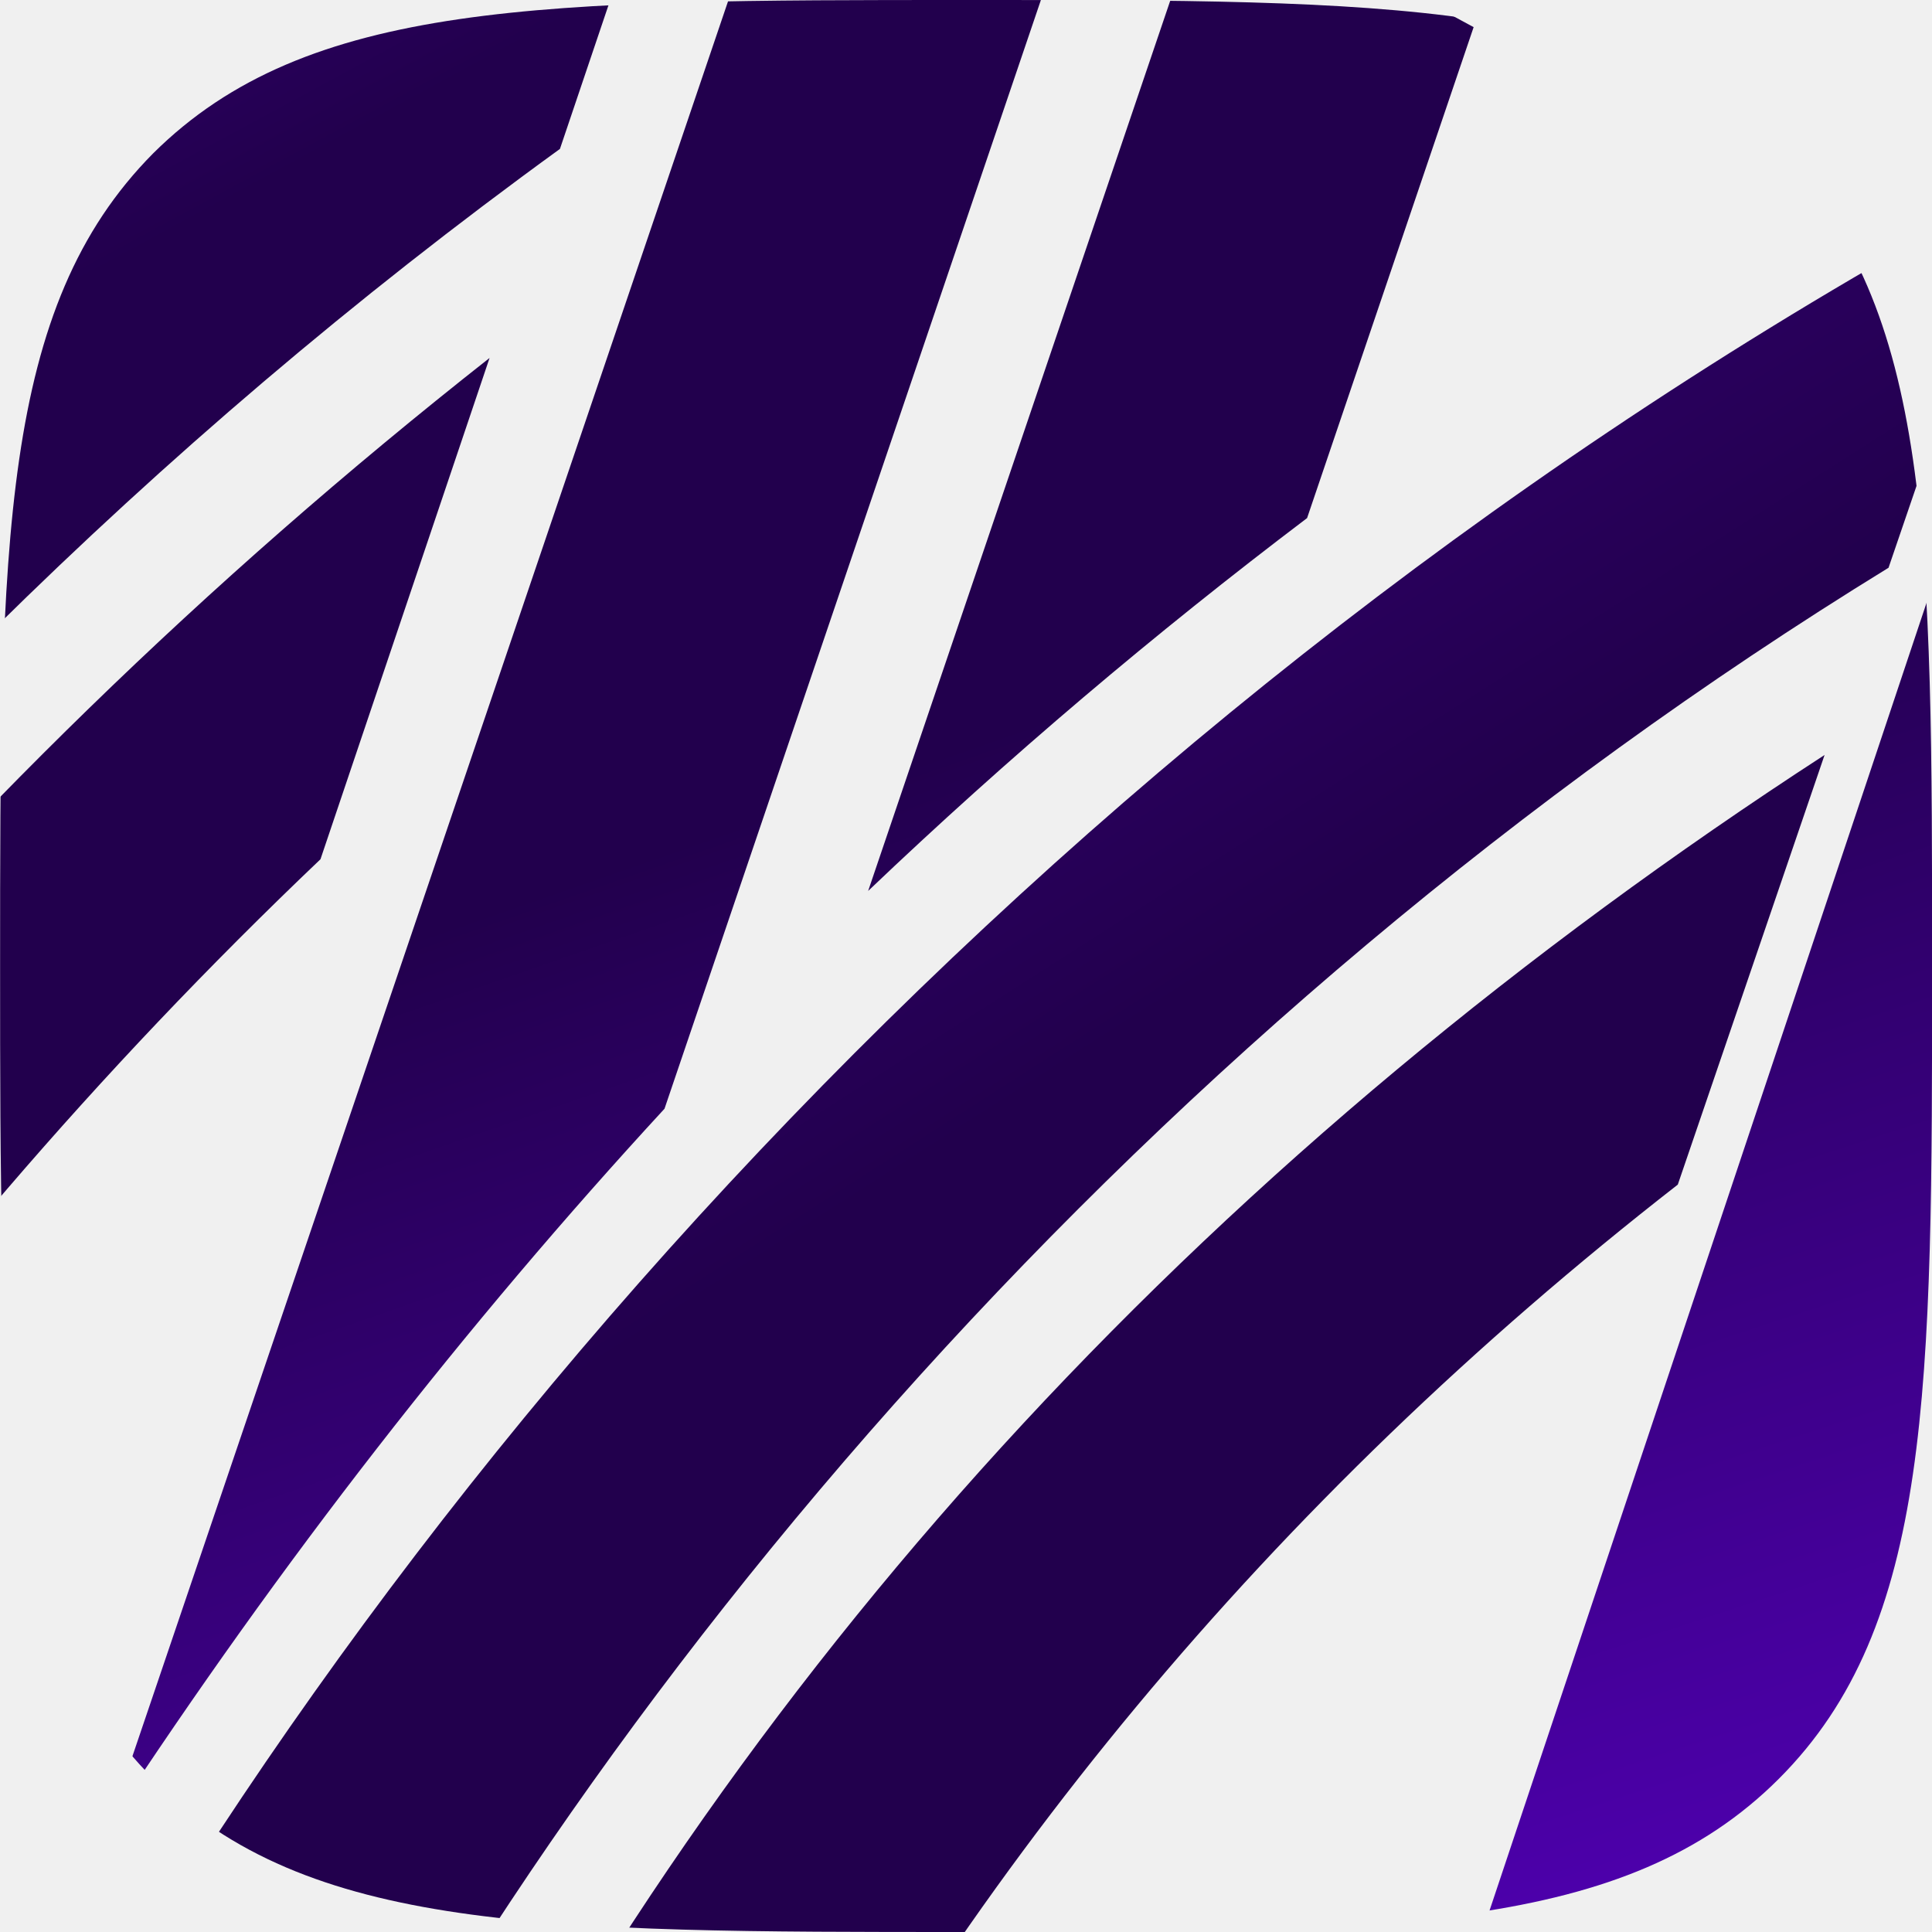
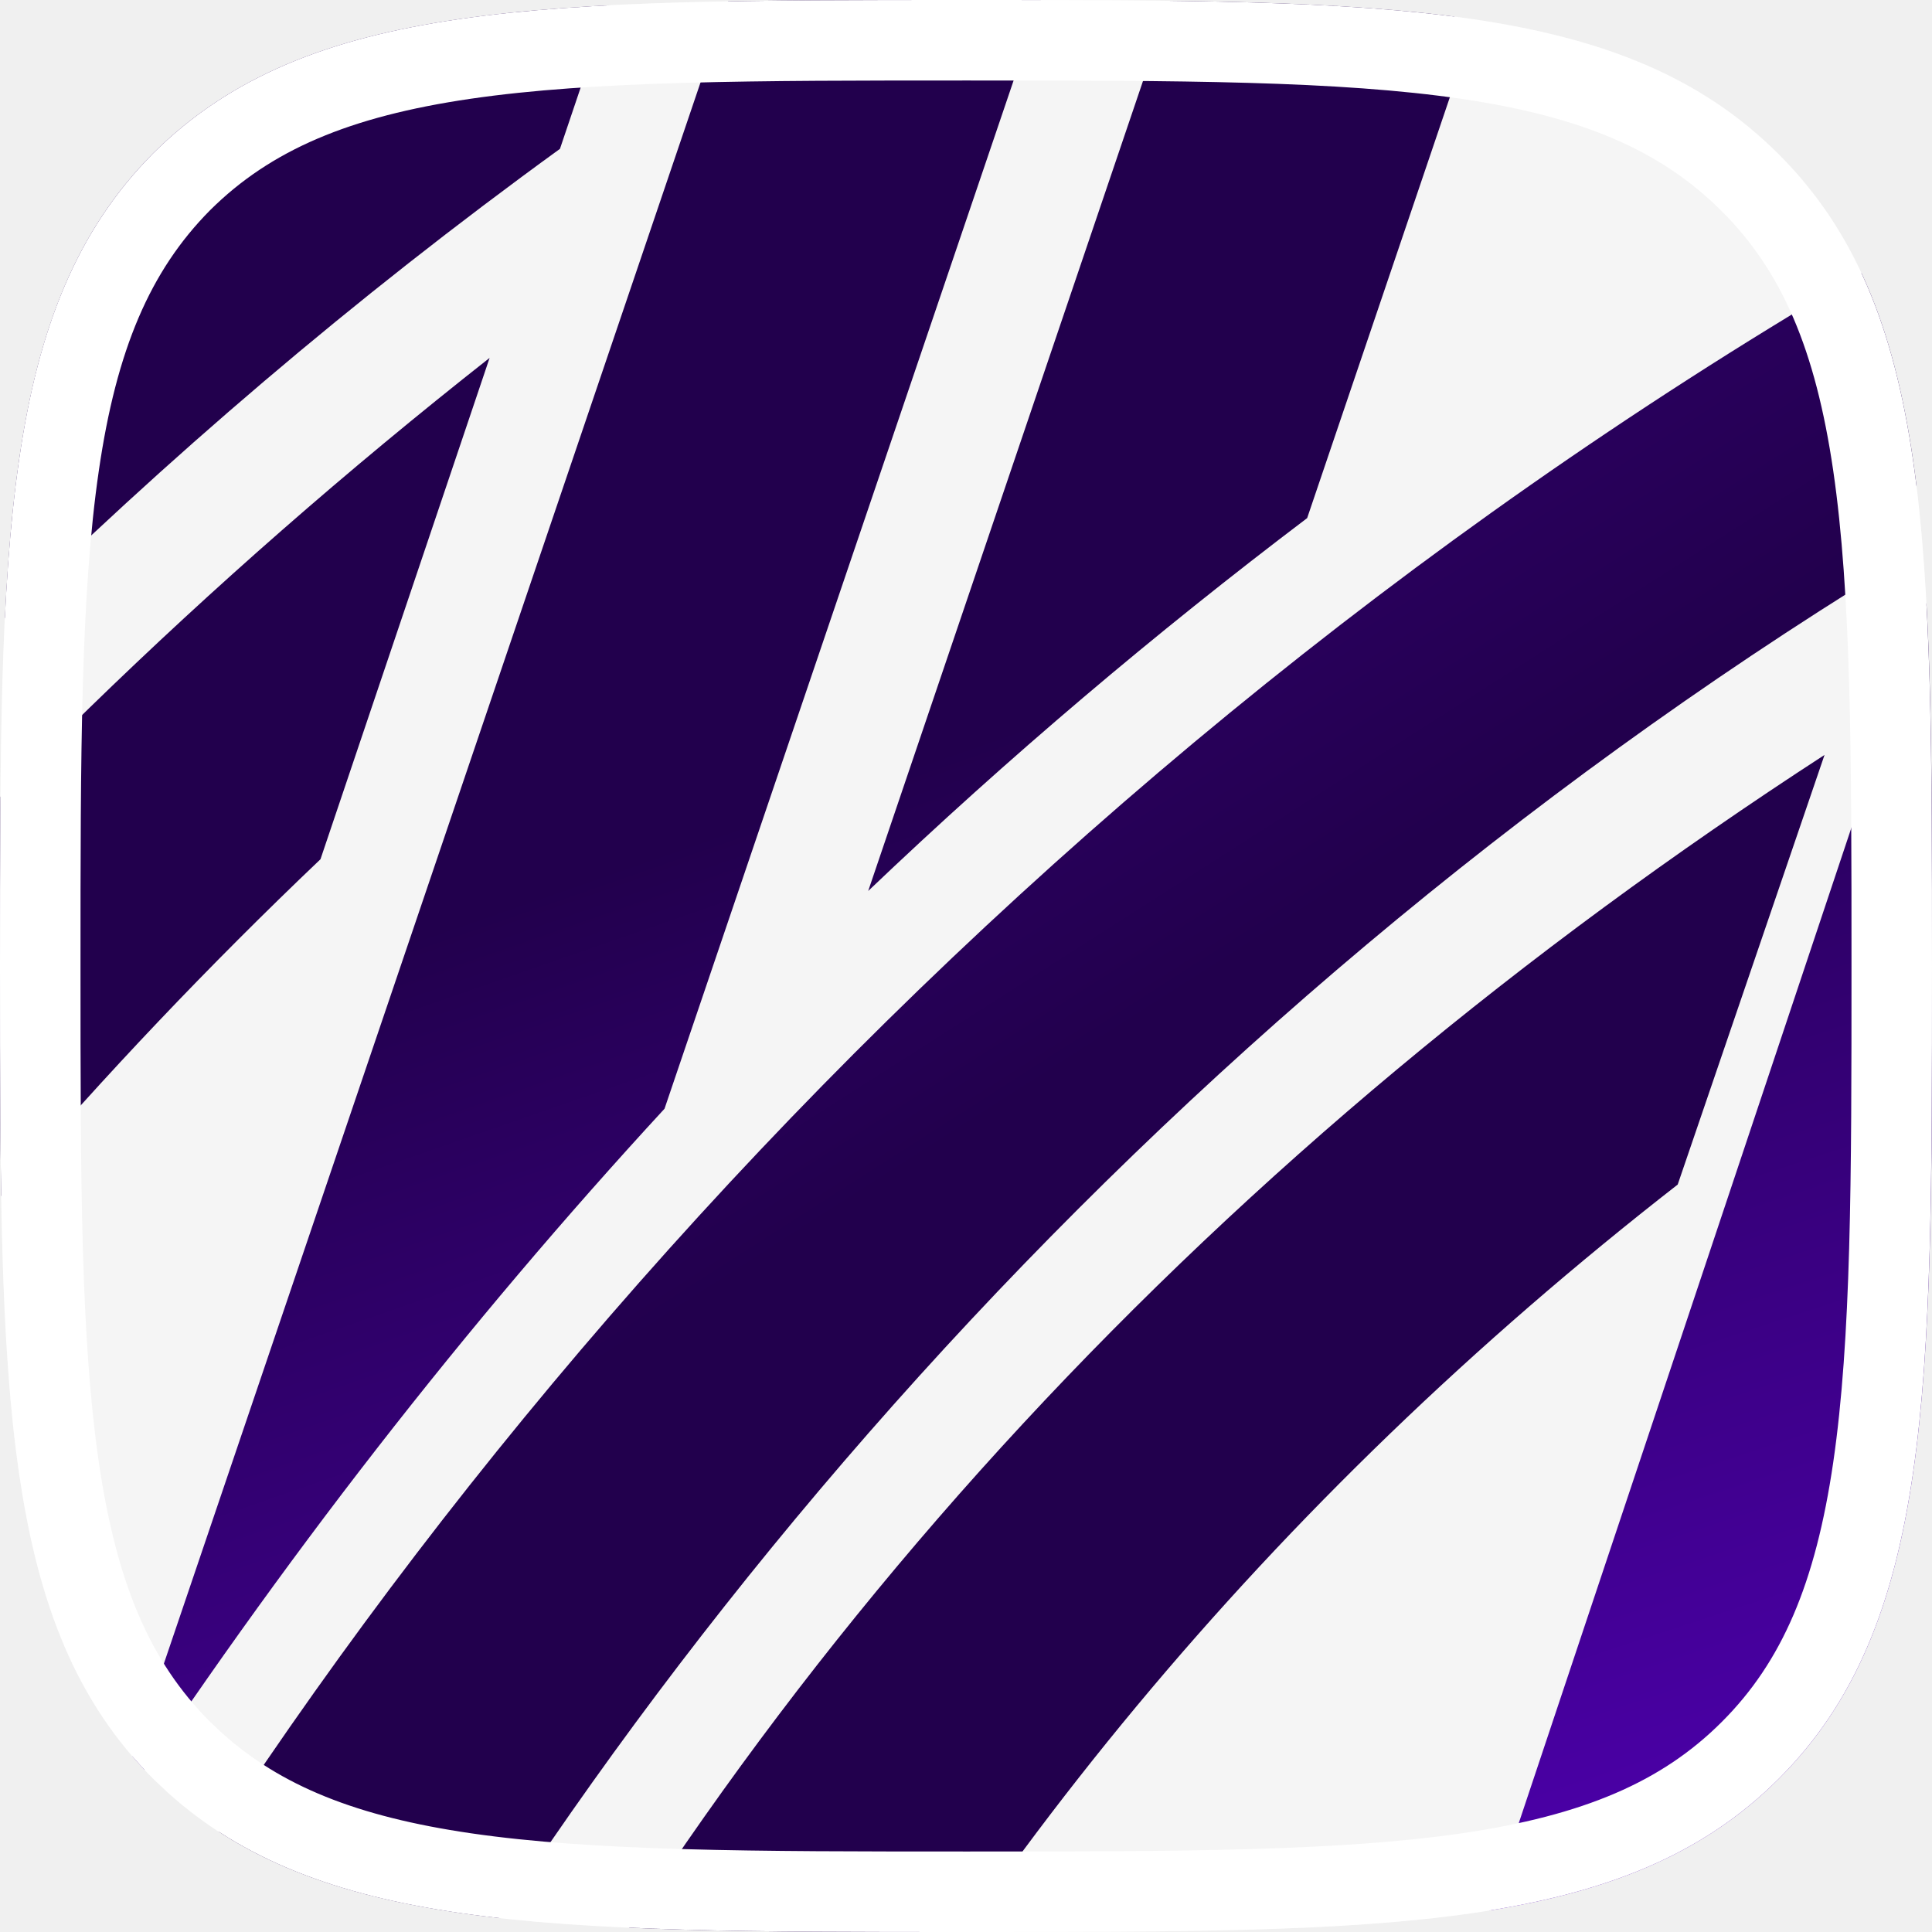
- <svg xmlns="http://www.w3.org/2000/svg" width="40" height="40" viewBox="0 0 40 40" fill="none">
-   <mask id="mask0_5602_18493" style="mask-type:alpha" maskUnits="userSpaceOnUse" x="0" y="0" width="41" height="40">
-     <path d="M20.013 40C28.776 40 33.657 40 36.829 36.828C40.002 33.655 40.002 28.774 40.002 20.011C40.002 11.248 40.002 6.367 36.829 3.195C33.635 0 28.776 0 20.013 0C11.25 0 6.369 0 3.174 3.172C0.002 6.367 0.002 11.248 0.002 20.011C0.002 28.774 0.002 33.655 3.174 36.828C6.369 40 11.25 40 20.013 40Z" fill="white" />
+ <svg xmlns="http://www.w3.org/2000/svg" width="24" height="24" viewBox="0 0 24 24" fill="none">
+   <path d="M12.007 24C17.265 24 20.193 24 22.096 22.096C24 20.193 24 17.265 24 12.007C24 6.749 24 3.82 22.096 1.917C20.18 0 17.265 0 12.007 0C6.749 0 3.82 0 1.903 1.903C0 3.82 0 6.749 0 12.007C0 17.265 0 20.193 1.903 22.096C3.82 24 6.749 24 12.007 24Z" fill="#F5F5F5" />
+   <mask id="mask0_9164_599" style="mask-type:alpha" maskUnits="userSpaceOnUse" x="0" y="0" width="25" height="24">
+     <path d="M12.008 24C17.265 24 20.194 24 22.097 22.096C24.001 20.193 24.001 17.265 24.001 12.007C24.001 6.749 24.001 3.82 22.097 1.917C20.181 0 17.265 0 12.008 0C6.75 0 3.821 0 1.904 1.903C0.001 3.82 0.001 6.749 0.001 12.007C0.001 17.265 0.001 20.193 1.904 22.096C3.821 24 6.75 24 12.008 24Z" fill="white" />
  </mask>
-   <g mask="url(#mask0_5602_18493)">
-     <path d="M-15.255 48.076L-20.997 45.815C-19.859 43.753 -18.704 41.742 -17.531 39.776C-10.081 27.307 -1.748 16.764 10.136 7.411L6.635 17.79C-2.648 26.627 -9.21 36.451 -15.255 48.076ZM-24.919 48.076L-30.656 45.866C-20.764 27.182 -7.679 8.482 14.513 -5.562L11.593 3.083C-5.562 15.523 -16.171 31.392 -24.919 48.076Z" fill="url(#paint0_linear_5602_18493)" />
-     <path fill-rule="evenodd" clip-rule="evenodd" d="M66.841 32.926C66.909 32.735 67.114 32.578 67.308 32.578C67.502 32.578 67.605 32.735 67.542 32.926C67.479 33.117 67.268 33.268 67.069 33.268C66.869 33.268 66.772 33.111 66.841 32.926ZM64.504 32.948C64.601 32.667 64.914 32.437 65.199 32.437C65.484 32.437 65.638 32.667 65.547 32.948C65.45 33.234 65.136 33.459 64.846 33.459C64.555 33.459 64.407 33.229 64.498 32.948H64.504ZM62.246 32.83C62.372 32.454 62.794 32.145 63.17 32.145C63.546 32.145 63.763 32.454 63.632 32.83C63.506 33.206 63.084 33.51 62.703 33.51C62.321 33.51 62.115 33.201 62.246 32.83ZM60.571 33.695C60.331 33.667 60.16 33.521 60.109 33.313C59.983 33.498 59.812 33.655 59.619 33.768C59.716 33.863 59.778 33.992 59.795 34.138C59.995 33.902 60.291 33.728 60.576 33.689L60.571 33.695ZM66.293 34.537C66.362 34.351 66.567 34.194 66.761 34.194C66.955 34.194 67.057 34.351 66.995 34.537C66.932 34.727 66.721 34.879 66.527 34.879C66.333 34.879 66.231 34.722 66.293 34.537ZM63.968 34.509C64.065 34.228 64.378 33.998 64.663 33.998C64.948 33.998 65.108 34.234 65.011 34.509C64.914 34.795 64.601 35.025 64.316 35.025C64.031 35.025 63.871 34.795 63.968 34.509ZM61.688 34.458C61.813 34.082 62.235 33.773 62.611 33.773C62.987 33.773 63.204 34.082 63.073 34.458C62.942 34.834 62.526 35.143 62.144 35.143C61.762 35.143 61.557 34.834 61.688 34.458ZM59.966 35.261C59.75 35.216 59.602 35.07 59.562 34.868C59.431 35.042 59.254 35.193 59.06 35.306C59.168 35.401 59.237 35.541 59.26 35.693C59.442 35.474 59.704 35.311 59.966 35.261ZM65.706 36.249C65.769 36.058 65.98 35.901 66.174 35.901C66.368 35.901 66.47 36.058 66.402 36.249C66.339 36.434 66.128 36.591 65.934 36.591C65.741 36.591 65.638 36.434 65.701 36.249H65.706ZM63.426 36.125C63.523 35.844 63.837 35.614 64.122 35.614C64.407 35.614 64.566 35.844 64.469 36.125C64.373 36.406 64.059 36.636 63.774 36.636C63.489 36.636 63.335 36.406 63.426 36.125ZM61.146 36.052C61.272 35.676 61.694 35.367 62.07 35.367C62.446 35.367 62.657 35.676 62.532 36.052C62.4 36.428 61.99 36.731 61.608 36.731C61.226 36.731 61.021 36.428 61.152 36.052H61.146ZM59.465 36.816C59.242 36.771 59.083 36.619 59.043 36.417C58.923 36.574 58.775 36.715 58.604 36.816C58.701 36.922 58.758 37.057 58.764 37.214C58.946 37.006 59.208 36.855 59.465 36.816ZM65.171 37.82C65.233 37.63 65.444 37.478 65.638 37.478C65.832 37.478 65.94 37.635 65.872 37.82C65.803 38.011 65.598 38.168 65.399 38.168C65.199 38.168 65.102 38.011 65.165 37.82H65.171ZM62.885 37.714C62.982 37.433 63.289 37.197 63.58 37.197C63.871 37.197 64.025 37.433 63.928 37.714C63.831 37.994 63.517 38.224 63.233 38.224C62.947 38.224 62.794 37.994 62.891 37.714H62.885ZM60.605 37.657C60.736 37.282 61.152 36.973 61.534 36.973C61.916 36.973 62.127 37.282 61.996 37.657C61.87 38.028 61.448 38.337 61.066 38.337C60.685 38.337 60.479 38.028 60.605 37.657ZM52.912 38.505L48.574 32.084H59.214L59.185 32.162C59.328 32.106 59.471 32.078 59.613 32.078C59.989 32.078 60.24 32.291 60.286 32.606C60.508 32.319 60.861 32.123 61.192 32.123C61.631 32.123 61.876 32.482 61.728 32.914C61.591 33.319 61.163 33.655 60.747 33.7C61.129 33.745 61.329 34.082 61.192 34.486C61.061 34.862 60.679 35.188 60.291 35.261C60.628 35.339 60.793 35.659 60.662 36.035C60.531 36.423 60.132 36.748 59.738 36.816C60.086 36.889 60.263 37.209 60.132 37.601C59.983 38.034 59.499 38.393 59.054 38.393C58.741 38.393 58.524 38.208 58.484 37.944C58.222 38.275 57.806 38.505 57.419 38.505C57.282 38.505 57.162 38.477 57.065 38.426L57.037 38.511H52.9L52.912 38.505ZM68.369 42.468C68.432 42.277 68.637 42.12 68.837 42.12C69.036 42.12 69.139 42.277 69.07 42.468C69.008 42.659 68.797 42.81 68.603 42.81C68.409 42.81 68.307 42.653 68.375 42.468H68.369ZM66.027 42.485C66.124 42.204 66.437 41.974 66.722 41.974C67.007 41.974 67.167 42.204 67.07 42.485C66.973 42.771 66.659 43.001 66.374 43.001C66.089 43.001 65.93 42.771 66.027 42.485ZM63.769 42.373C63.895 41.996 64.317 41.688 64.693 41.688C65.069 41.688 65.286 41.996 65.16 42.373C65.029 42.743 64.613 43.052 64.231 43.052C63.849 43.052 63.644 42.743 63.769 42.373ZM62.094 43.237C61.854 43.215 61.689 43.063 61.632 42.861C61.507 43.046 61.33 43.203 61.136 43.316C61.233 43.411 61.296 43.54 61.313 43.686C61.512 43.45 61.809 43.276 62.088 43.237H62.094ZM67.816 44.073C67.879 43.883 68.084 43.731 68.284 43.731C68.483 43.731 68.58 43.888 68.517 44.073C68.455 44.264 68.238 44.421 68.044 44.421C67.851 44.421 67.748 44.264 67.816 44.073ZM65.496 44.045C65.593 43.765 65.907 43.529 66.192 43.529C66.477 43.529 66.636 43.765 66.54 44.045C66.443 44.326 66.129 44.556 65.844 44.556C65.559 44.556 65.4 44.326 65.496 44.045ZM63.217 44C63.342 43.63 63.764 43.316 64.14 43.316C64.516 43.316 64.727 43.624 64.602 44C64.471 44.376 64.054 44.685 63.672 44.685C63.291 44.685 63.085 44.382 63.217 44ZM61.495 44.797C61.279 44.752 61.13 44.601 61.085 44.41C60.959 44.584 60.783 44.736 60.583 44.842C60.691 44.938 60.76 45.078 60.783 45.235C60.965 45.016 61.227 44.853 61.489 44.797H61.495ZM67.235 45.785C67.298 45.594 67.509 45.437 67.702 45.437C67.896 45.437 67.999 45.594 67.936 45.785C67.873 45.976 67.662 46.128 67.469 46.128C67.275 46.128 67.172 45.971 67.235 45.785ZM64.949 45.662C65.046 45.381 65.36 45.145 65.645 45.145C65.93 45.145 66.084 45.376 65.992 45.662C65.895 45.943 65.588 46.173 65.297 46.173C65.006 46.173 64.858 45.937 64.955 45.662H64.949ZM62.669 45.589C62.8 45.213 63.217 44.904 63.593 44.904C63.969 44.904 64.186 45.213 64.054 45.589C63.929 45.965 63.507 46.268 63.131 46.268C62.755 46.268 62.538 45.965 62.669 45.589ZM60.982 46.358C60.76 46.313 60.606 46.161 60.56 45.959C60.441 46.117 60.292 46.257 60.127 46.358C60.224 46.465 60.281 46.599 60.287 46.756C60.475 46.549 60.731 46.397 60.988 46.358H60.982ZM66.694 47.363C66.762 47.172 66.973 47.02 67.161 47.02C67.349 47.02 67.463 47.172 67.4 47.363C67.338 47.553 67.121 47.705 66.927 47.705C66.733 47.705 66.631 47.553 66.694 47.363ZM64.408 47.25C64.505 46.97 64.812 46.739 65.103 46.739C65.394 46.739 65.542 46.97 65.451 47.25C65.354 47.537 65.04 47.767 64.755 47.767C64.471 47.767 64.311 47.537 64.413 47.25H64.408ZM62.128 47.194C62.253 46.818 62.675 46.509 63.057 46.509C63.439 46.509 63.644 46.818 63.513 47.194C63.388 47.565 62.966 47.873 62.59 47.873C62.213 47.873 62.002 47.565 62.128 47.194ZM58.987 48.075L34.836 47.974L30.51 41.676L60.845 41.654C60.942 41.626 61.045 41.609 61.147 41.609C61.524 41.609 61.774 41.822 61.826 42.137C62.048 41.856 62.401 41.654 62.732 41.654C63.171 41.654 63.416 42.013 63.268 42.446C63.131 42.85 62.703 43.187 62.287 43.231C62.669 43.282 62.869 43.613 62.726 44.017C62.595 44.393 62.213 44.713 61.826 44.792C62.162 44.87 62.333 45.19 62.202 45.566C62.065 45.959 61.672 46.285 61.273 46.352C61.62 46.42 61.797 46.745 61.666 47.133C61.518 47.565 61.033 47.918 60.594 47.918C60.281 47.918 60.064 47.733 60.025 47.469C59.774 47.784 59.375 48.014 59.004 48.031L58.993 48.075H58.987Z" fill="url(#paint1_linear_5602_18493)" />
-     <path d="M17.974 18.446L25.045 -2.392L30.51 0.562L27.062 10.726C23.914 13.109 20.879 15.677 17.974 18.446ZM2.279 37.724L17.29 -6.504L22.756 -3.55L13.758 22.955C9.649 27.414 5.817 32.326 2.279 37.724Z" fill="url(#paint2_linear_5602_18493)" />
-     <path fill-rule="evenodd" clip-rule="evenodd" d="M15.181 48.025L9.147 46.578C15.591 34.105 25.252 23.758 37.776 15.631L34.737 24.526C26.313 31.088 19.812 38.923 15.175 48.025H15.181ZM5.502 48.076L-0.543 46.629C7.344 31.172 21.42 15.222 40.098 4.762C40.155 4.728 40.212 4.7 40.269 4.672C40.708 4.431 41.244 4.139 41.803 3.848L39.1 11.755C23.73 21.2 12.158 34.828 5.502 48.076Z" fill="url(#paint3_linear_5602_18493)" />
-     <path d="M42.805 30.789L50.661 7.268L55.917 10.972L49.299 30.794H42.799L42.805 30.789ZM30.51 40.541L43.401 1.965L48.657 5.669L37.009 40.547H30.515L30.51 40.541Z" fill="url(#paint4_linear_5602_18493)" />
+   <g mask="url(#mask0_9164_599)">
+     <path d="M-9.153 28.845L-12.598 27.489C-11.915 26.252 -11.222 25.045 -10.519 23.866C-6.048 16.384 -1.049 10.058 6.082 4.446L3.981 10.674C-1.589 15.976 -5.526 21.87 -9.153 28.845ZM-14.951 28.845L-18.394 27.52C-12.458 16.309 -4.607 5.089 8.708 -3.338L6.956 1.849C-3.337 9.314 -9.703 18.835 -14.951 28.845Z" fill="url(#paint0_linear_9164_599)" />
+     <path fill-rule="evenodd" clip-rule="evenodd" d="M40.105 19.755C40.146 19.641 40.269 19.546 40.385 19.546C40.501 19.546 40.563 19.641 40.525 19.755C40.488 19.87 40.361 19.961 40.241 19.961C40.122 19.961 40.063 19.866 40.105 19.755ZM38.702 19.769C38.761 19.6 38.949 19.462 39.12 19.462C39.291 19.462 39.383 19.6 39.328 19.769C39.27 19.941 39.082 20.075 38.908 20.075C38.733 20.075 38.644 19.937 38.699 19.769H38.702ZM37.348 19.698C37.423 19.472 37.676 19.287 37.902 19.287C38.128 19.287 38.258 19.472 38.179 19.698C38.104 19.924 37.851 20.105 37.622 20.105C37.392 20.105 37.269 19.92 37.348 19.698ZM36.343 20.217C36.199 20.2 36.096 20.112 36.066 19.988C35.99 20.099 35.888 20.193 35.771 20.26C35.83 20.318 35.867 20.395 35.877 20.483C35.997 20.341 36.175 20.237 36.346 20.213L36.343 20.217ZM39.776 20.722C39.817 20.611 39.94 20.516 40.057 20.516C40.173 20.516 40.234 20.611 40.197 20.722C40.159 20.836 40.033 20.927 39.916 20.927C39.8 20.927 39.739 20.833 39.776 20.722ZM38.381 20.705C38.439 20.537 38.627 20.398 38.798 20.398C38.969 20.398 39.065 20.54 39.007 20.705C38.949 20.877 38.761 21.015 38.59 21.015C38.419 21.015 38.323 20.877 38.381 20.705ZM37.013 20.675C37.088 20.449 37.341 20.264 37.567 20.264C37.793 20.264 37.923 20.449 37.844 20.675C37.765 20.9 37.516 21.086 37.286 21.086C37.057 21.086 36.934 20.9 37.013 20.675ZM35.98 21.156C35.85 21.129 35.761 21.042 35.737 20.921C35.659 21.025 35.553 21.116 35.436 21.183C35.501 21.241 35.542 21.325 35.556 21.416C35.665 21.284 35.823 21.187 35.98 21.156ZM39.424 21.749C39.462 21.634 39.588 21.54 39.704 21.54C39.821 21.54 39.882 21.634 39.841 21.749C39.804 21.86 39.677 21.954 39.561 21.954C39.444 21.954 39.383 21.86 39.421 21.749H39.424ZM38.056 21.675C38.114 21.506 38.302 21.369 38.473 21.369C38.644 21.369 38.74 21.506 38.682 21.675C38.624 21.843 38.436 21.981 38.265 21.981C38.094 21.981 38.001 21.843 38.056 21.675ZM36.688 21.631C36.763 21.405 37.016 21.22 37.242 21.22C37.468 21.22 37.594 21.405 37.519 21.631C37.44 21.857 37.194 22.039 36.965 22.039C36.736 22.039 36.613 21.857 36.691 21.631H36.688ZM35.679 22.089C35.546 22.062 35.45 21.971 35.426 21.85C35.354 21.944 35.265 22.029 35.163 22.089C35.221 22.153 35.255 22.234 35.258 22.328C35.368 22.204 35.525 22.113 35.679 22.089ZM39.102 22.692C39.14 22.578 39.267 22.487 39.383 22.487C39.499 22.487 39.564 22.581 39.523 22.692C39.482 22.806 39.359 22.901 39.239 22.901C39.12 22.901 39.062 22.806 39.099 22.692H39.102ZM37.731 22.628C37.789 22.46 37.974 22.318 38.148 22.318C38.323 22.318 38.415 22.46 38.357 22.628C38.299 22.796 38.111 22.934 37.94 22.934C37.769 22.934 37.676 22.796 37.734 22.628H37.731ZM36.363 22.594C36.442 22.369 36.691 22.183 36.92 22.183C37.15 22.183 37.276 22.369 37.198 22.594C37.122 22.817 36.869 23.002 36.64 23.002C36.411 23.002 36.288 22.817 36.363 22.594ZM31.747 23.103L29.145 19.25H35.529L35.511 19.297C35.597 19.264 35.682 19.247 35.768 19.247C35.994 19.247 36.144 19.375 36.172 19.563C36.305 19.392 36.517 19.274 36.715 19.274C36.979 19.274 37.126 19.489 37.037 19.748C36.955 19.991 36.698 20.193 36.449 20.22C36.678 20.247 36.797 20.449 36.715 20.692C36.637 20.917 36.407 21.113 36.175 21.156C36.377 21.203 36.476 21.395 36.397 21.621C36.319 21.853 36.079 22.049 35.843 22.089C36.052 22.133 36.158 22.325 36.079 22.561C35.99 22.82 35.7 23.035 35.433 23.035C35.245 23.035 35.115 22.924 35.091 22.766C34.934 22.965 34.684 23.103 34.451 23.103C34.369 23.103 34.297 23.086 34.239 23.056L34.222 23.106H31.74L31.747 23.103ZM41.022 25.481C41.059 25.366 41.182 25.272 41.302 25.272C41.422 25.272 41.483 25.366 41.442 25.481C41.405 25.595 41.278 25.686 41.162 25.686C41.046 25.686 40.984 25.592 41.025 25.481H41.022ZM39.616 25.491C39.674 25.322 39.862 25.184 40.033 25.184C40.204 25.184 40.3 25.322 40.242 25.491C40.184 25.663 39.996 25.801 39.825 25.801C39.654 25.801 39.558 25.663 39.616 25.491ZM38.262 25.423C38.337 25.198 38.59 25.012 38.816 25.012C39.042 25.012 39.172 25.198 39.096 25.423C39.018 25.646 38.768 25.831 38.539 25.831C38.31 25.831 38.187 25.646 38.262 25.423ZM37.256 25.942C37.113 25.928 37.014 25.838 36.979 25.716C36.904 25.828 36.798 25.922 36.682 25.989C36.74 26.046 36.778 26.124 36.788 26.211C36.907 26.07 37.085 25.966 37.253 25.942H37.256ZM40.69 26.444C40.728 26.329 40.851 26.238 40.971 26.238C41.09 26.238 41.148 26.333 41.111 26.444C41.073 26.558 40.943 26.653 40.827 26.653C40.711 26.653 40.649 26.558 40.69 26.444ZM39.298 26.427C39.356 26.259 39.544 26.117 39.715 26.117C39.886 26.117 39.982 26.259 39.924 26.427C39.866 26.595 39.678 26.733 39.507 26.733C39.336 26.733 39.24 26.595 39.298 26.427ZM37.93 26.4C38.005 26.178 38.258 25.989 38.484 25.989C38.71 25.989 38.836 26.174 38.761 26.4C38.682 26.626 38.433 26.811 38.204 26.811C37.974 26.811 37.851 26.629 37.93 26.4ZM36.897 26.878C36.767 26.851 36.678 26.76 36.651 26.646C36.576 26.75 36.47 26.841 36.35 26.905C36.415 26.962 36.456 27.047 36.47 27.141C36.579 27.01 36.736 26.912 36.894 26.878H36.897ZM40.341 27.471C40.379 27.357 40.505 27.262 40.622 27.262C40.738 27.262 40.8 27.357 40.762 27.471C40.724 27.585 40.598 27.677 40.481 27.677C40.365 27.677 40.304 27.582 40.341 27.471ZM38.97 27.397C39.028 27.229 39.216 27.087 39.387 27.087C39.558 27.087 39.65 27.225 39.596 27.397C39.538 27.565 39.353 27.703 39.178 27.703C39.004 27.703 38.915 27.562 38.973 27.397H38.97ZM37.602 27.353C37.68 27.128 37.93 26.942 38.156 26.942C38.382 26.942 38.511 27.128 38.433 27.353C38.358 27.579 38.105 27.761 37.879 27.761C37.653 27.761 37.523 27.579 37.602 27.353ZM36.589 27.814C36.456 27.788 36.364 27.697 36.336 27.575C36.264 27.67 36.176 27.754 36.076 27.814C36.135 27.878 36.169 27.959 36.172 28.054C36.285 27.929 36.439 27.838 36.593 27.814H36.589ZM40.016 28.417C40.057 28.303 40.184 28.212 40.297 28.212C40.41 28.212 40.478 28.303 40.44 28.417C40.403 28.532 40.273 28.623 40.157 28.623C40.04 28.623 39.979 28.532 40.016 28.417ZM38.645 28.35C38.703 28.182 38.888 28.044 39.062 28.044C39.236 28.044 39.325 28.182 39.271 28.35C39.213 28.522 39.025 28.66 38.853 28.66C38.682 28.66 38.587 28.522 38.648 28.35H38.645ZM37.277 28.316C37.352 28.091 37.605 27.905 37.834 27.905C38.063 27.905 38.187 28.091 38.108 28.316C38.033 28.539 37.78 28.724 37.554 28.724C37.328 28.724 37.202 28.539 37.277 28.316ZM35.392 28.845L20.902 28.785L18.306 25.006L36.507 24.992C36.566 24.975 36.627 24.965 36.689 24.965C36.914 24.965 37.065 25.093 37.096 25.282C37.229 25.113 37.441 24.992 37.639 24.992C37.903 24.992 38.05 25.208 37.961 25.467C37.879 25.71 37.622 25.912 37.373 25.939C37.602 25.969 37.721 26.168 37.636 26.41C37.557 26.636 37.328 26.828 37.096 26.875C37.297 26.922 37.4 27.114 37.321 27.34C37.239 27.575 37.003 27.771 36.764 27.811C36.972 27.852 37.078 28.047 37 28.279C36.911 28.539 36.62 28.751 36.357 28.751C36.169 28.751 36.039 28.64 36.015 28.481C35.864 28.67 35.625 28.808 35.403 28.818L35.396 28.845H35.392Z" fill="url(#paint1_linear_9164_599)" />
+     <path d="M10.785 11.068L15.027 -1.435L18.306 0.337L16.238 6.436C14.349 7.866 12.528 9.406 10.785 11.068ZM1.368 22.634L10.374 -3.902L13.654 -2.13L8.255 13.773C5.79 16.448 3.491 19.395 1.368 22.634Z" fill="url(#paint2_linear_9164_599)" />
+     <path fill-rule="evenodd" clip-rule="evenodd" d="M9.108 28.815L5.487 27.947C9.354 20.463 15.151 14.254 22.665 9.378L20.841 14.715C15.787 18.652 11.886 23.354 9.104 28.815H9.108ZM3.301 28.845L-0.326 27.977C4.406 18.703 12.851 9.133 24.058 2.857C24.092 2.837 24.127 2.82 24.161 2.803C24.424 2.658 24.746 2.483 25.081 2.308L23.459 7.053C14.237 12.72 7.294 20.897 3.301 28.845Z" fill="url(#paint3_linear_9164_599)" />
+     <path d="M25.683 18.474L30.397 4.361L33.551 6.583L29.579 18.477H25.68L25.683 18.474ZM18.306 24.325L26.041 1.179L29.195 3.402L22.206 24.328H18.309L18.306 24.325Z" fill="url(#paint4_linear_9164_599)" />
  </g>
+   <path d="M12.007 0.5C14.65 0.5 16.651 0.501 18.232 0.734C19.795 0.965 20.887 1.415 21.743 2.271C22.592 3.119 23.039 4.21 23.268 5.776C23.499 7.359 23.5 9.364 23.5 12.007C23.5 14.65 23.499 16.654 23.268 18.237C23.039 19.804 22.592 20.895 21.743 21.743C20.895 22.592 19.804 23.038 18.237 23.268C16.654 23.499 14.65 23.5 12.007 23.5C9.364 23.5 7.359 23.499 5.775 23.268C4.304 23.053 3.25 22.646 2.419 21.896L2.256 21.742C1.408 20.894 0.962 19.803 0.733 18.237C0.501 16.654 0.5 14.65 0.5 12.007C0.5 9.364 0.501 7.359 0.733 5.774C0.961 4.208 1.408 3.113 2.256 2.258C3.111 1.408 4.207 0.961 5.775 0.732C7.359 0.501 9.364 0.5 12.007 0.5Z" stroke="white" />
  <defs>
-     <linearGradient id="paint0_linear_5602_18493" x1="-21.598" y1="-7.202" x2="-10.88" y2="12.624" gradientUnits="userSpaceOnUse">
+     <linearGradient id="paint0_linear_9164_599" x1="-12.959" y1="-4.321" x2="-6.528" y2="7.575" gradientUnits="userSpaceOnUse">
      <stop stop-color="#5000B3" />
      <stop offset="1" stop-color="#22004D" />
    </linearGradient>
-     <linearGradient id="paint1_linear_5602_18493" x1="69.28" y1="42.67" x2="175.785" y2="41.613" gradientUnits="userSpaceOnUse">
+     <linearGradient id="paint1_linear_9164_599" x1="41.568" y1="25.602" x2="105.471" y2="24.967" gradientUnits="userSpaceOnUse">
      <stop stop-color="#0084F0" />
      <stop offset="1" stop-color="#24478C" />
    </linearGradient>
-     <linearGradient id="paint2_linear_5602_18493" x1="22.579" y1="32.697" x2="16.939" y2="16.484" gradientUnits="userSpaceOnUse">
+     <linearGradient id="paint2_linear_9164_599" x1="13.547" y1="19.618" x2="10.164" y2="9.89" gradientUnits="userSpaceOnUse">
      <stop stop-color="#40008F" />
      <stop offset="1" stop-color="#22004D" />
    </linearGradient>
-     <linearGradient id="paint3_linear_5602_18493" x1="7.667" y1="3.131" x2="20.45" y2="23.165" gradientUnits="userSpaceOnUse">
+     <linearGradient id="paint3_linear_9164_599" x1="4.599" y1="1.878" x2="12.27" y2="13.899" gradientUnits="userSpaceOnUse">
      <stop stop-color="#40008F" />
      <stop offset="1" stop-color="#22004D" />
    </linearGradient>
-     <linearGradient id="paint4_linear_5602_18493" x1="50.244" y1="35.828" x2="41.661" y2="9.715" gradientUnits="userSpaceOnUse">
+     <linearGradient id="paint4_linear_9164_599" x1="30.147" y1="21.497" x2="24.997" y2="5.829" gradientUnits="userSpaceOnUse">
      <stop stop-color="#5000B3" />
      <stop offset="1" stop-color="#22004D" />
    </linearGradient>
  </defs>
</svg>
